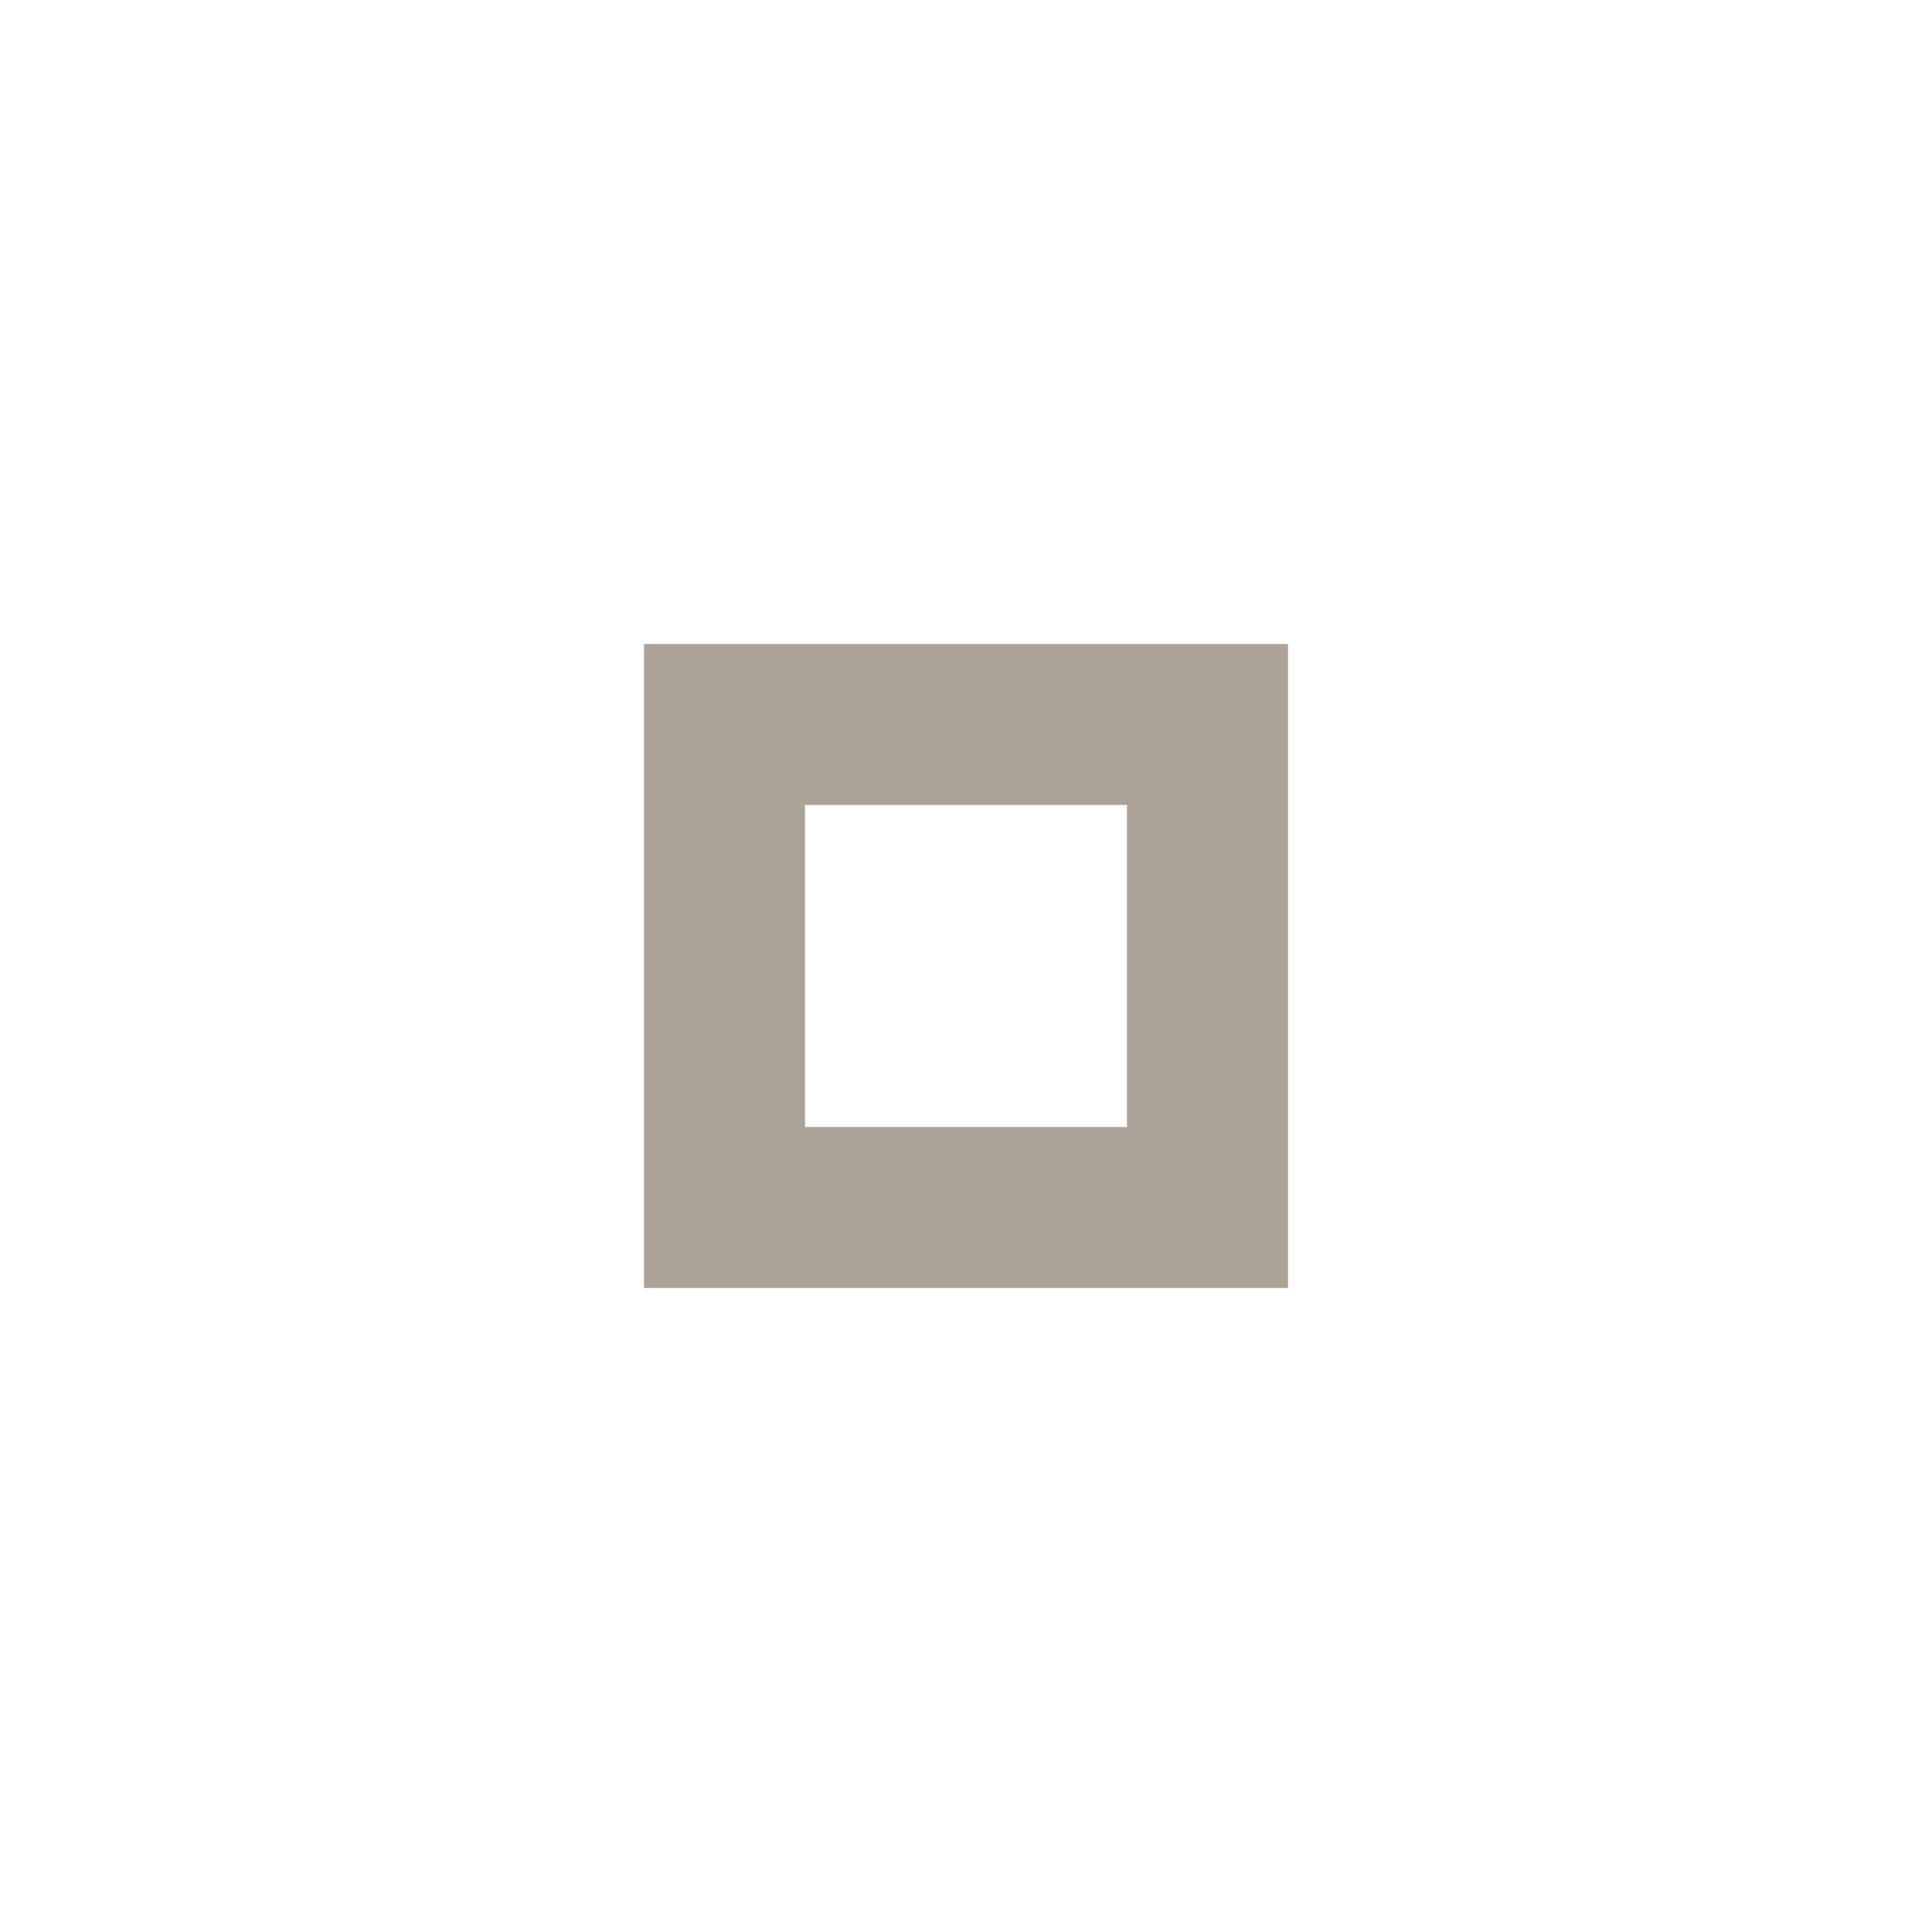
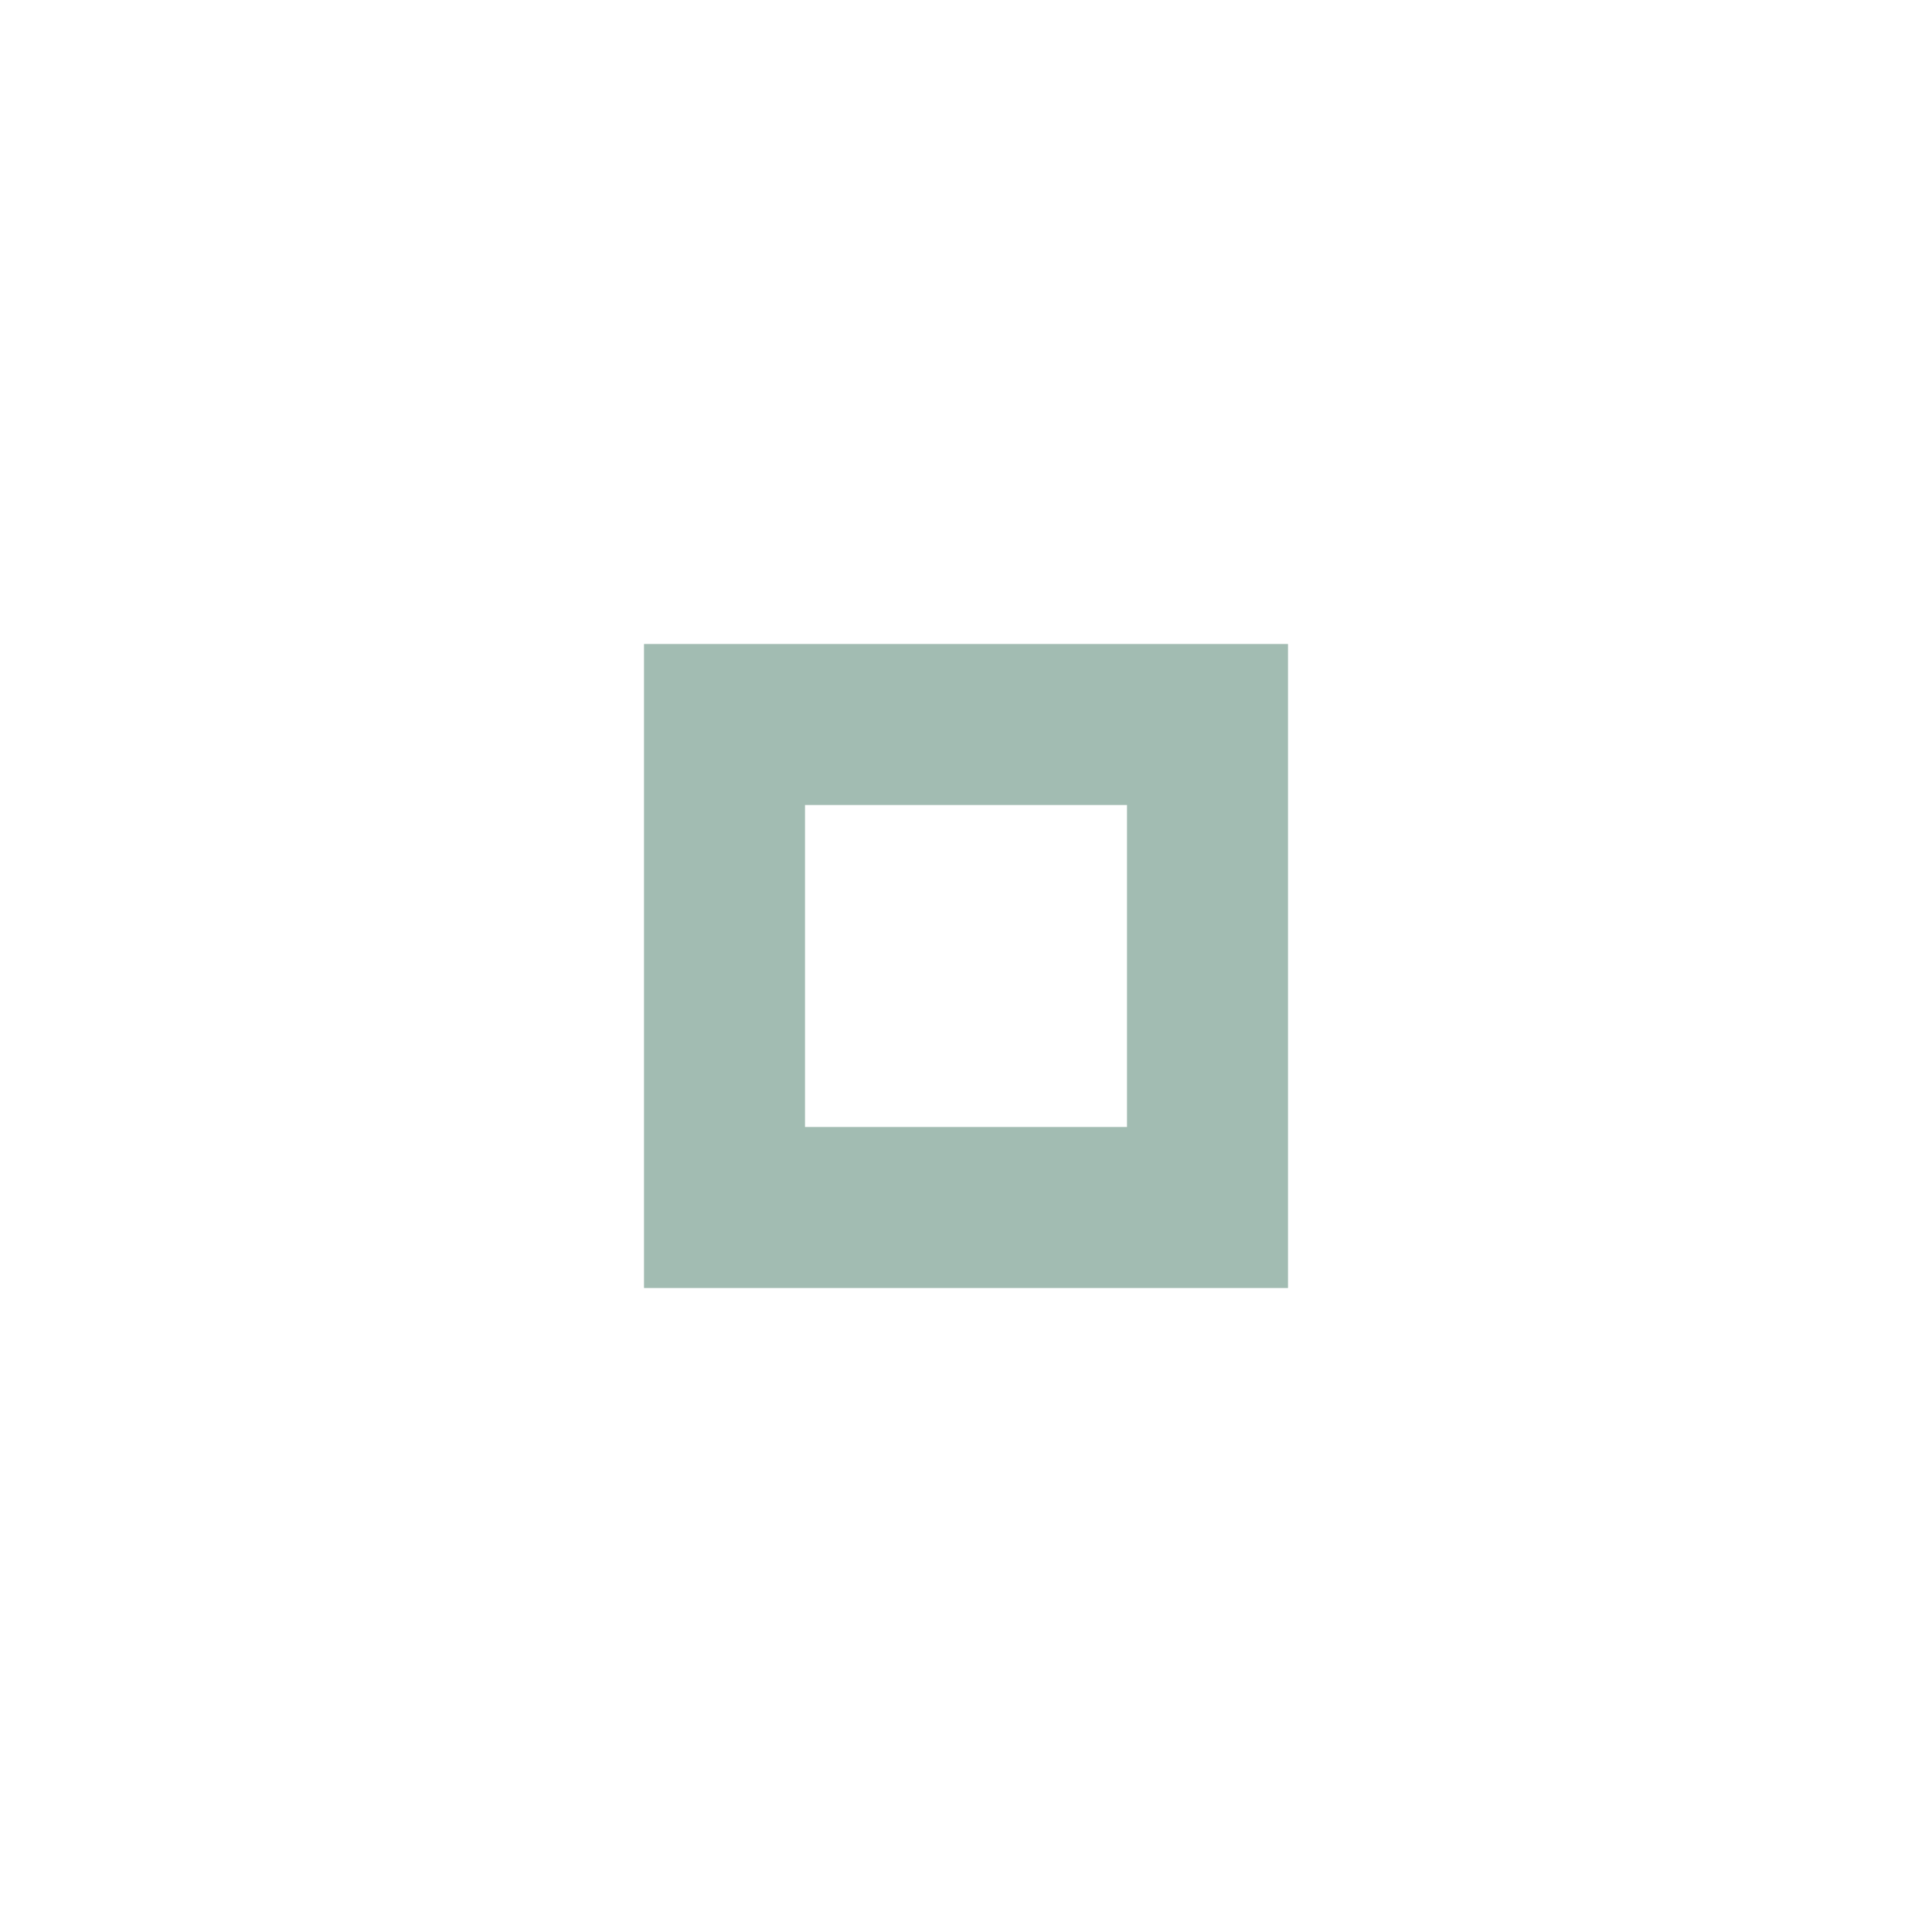
<svg xmlns="http://www.w3.org/2000/svg" version="1.1" x="0px" y="0px" width="24px" height="24px" viewBox="0 0 24 24" xml:space="preserve">
-   <path fill="#928374" opacity="0.75" d="M14,14h-4v-4h4V14z M16,8H8v8h8V8z" />
+   <path fill="#83a598" opacity="0.75" d="M14,14h-4v-4h4V14z M16,8H8v8h8V8z" />
</svg>
